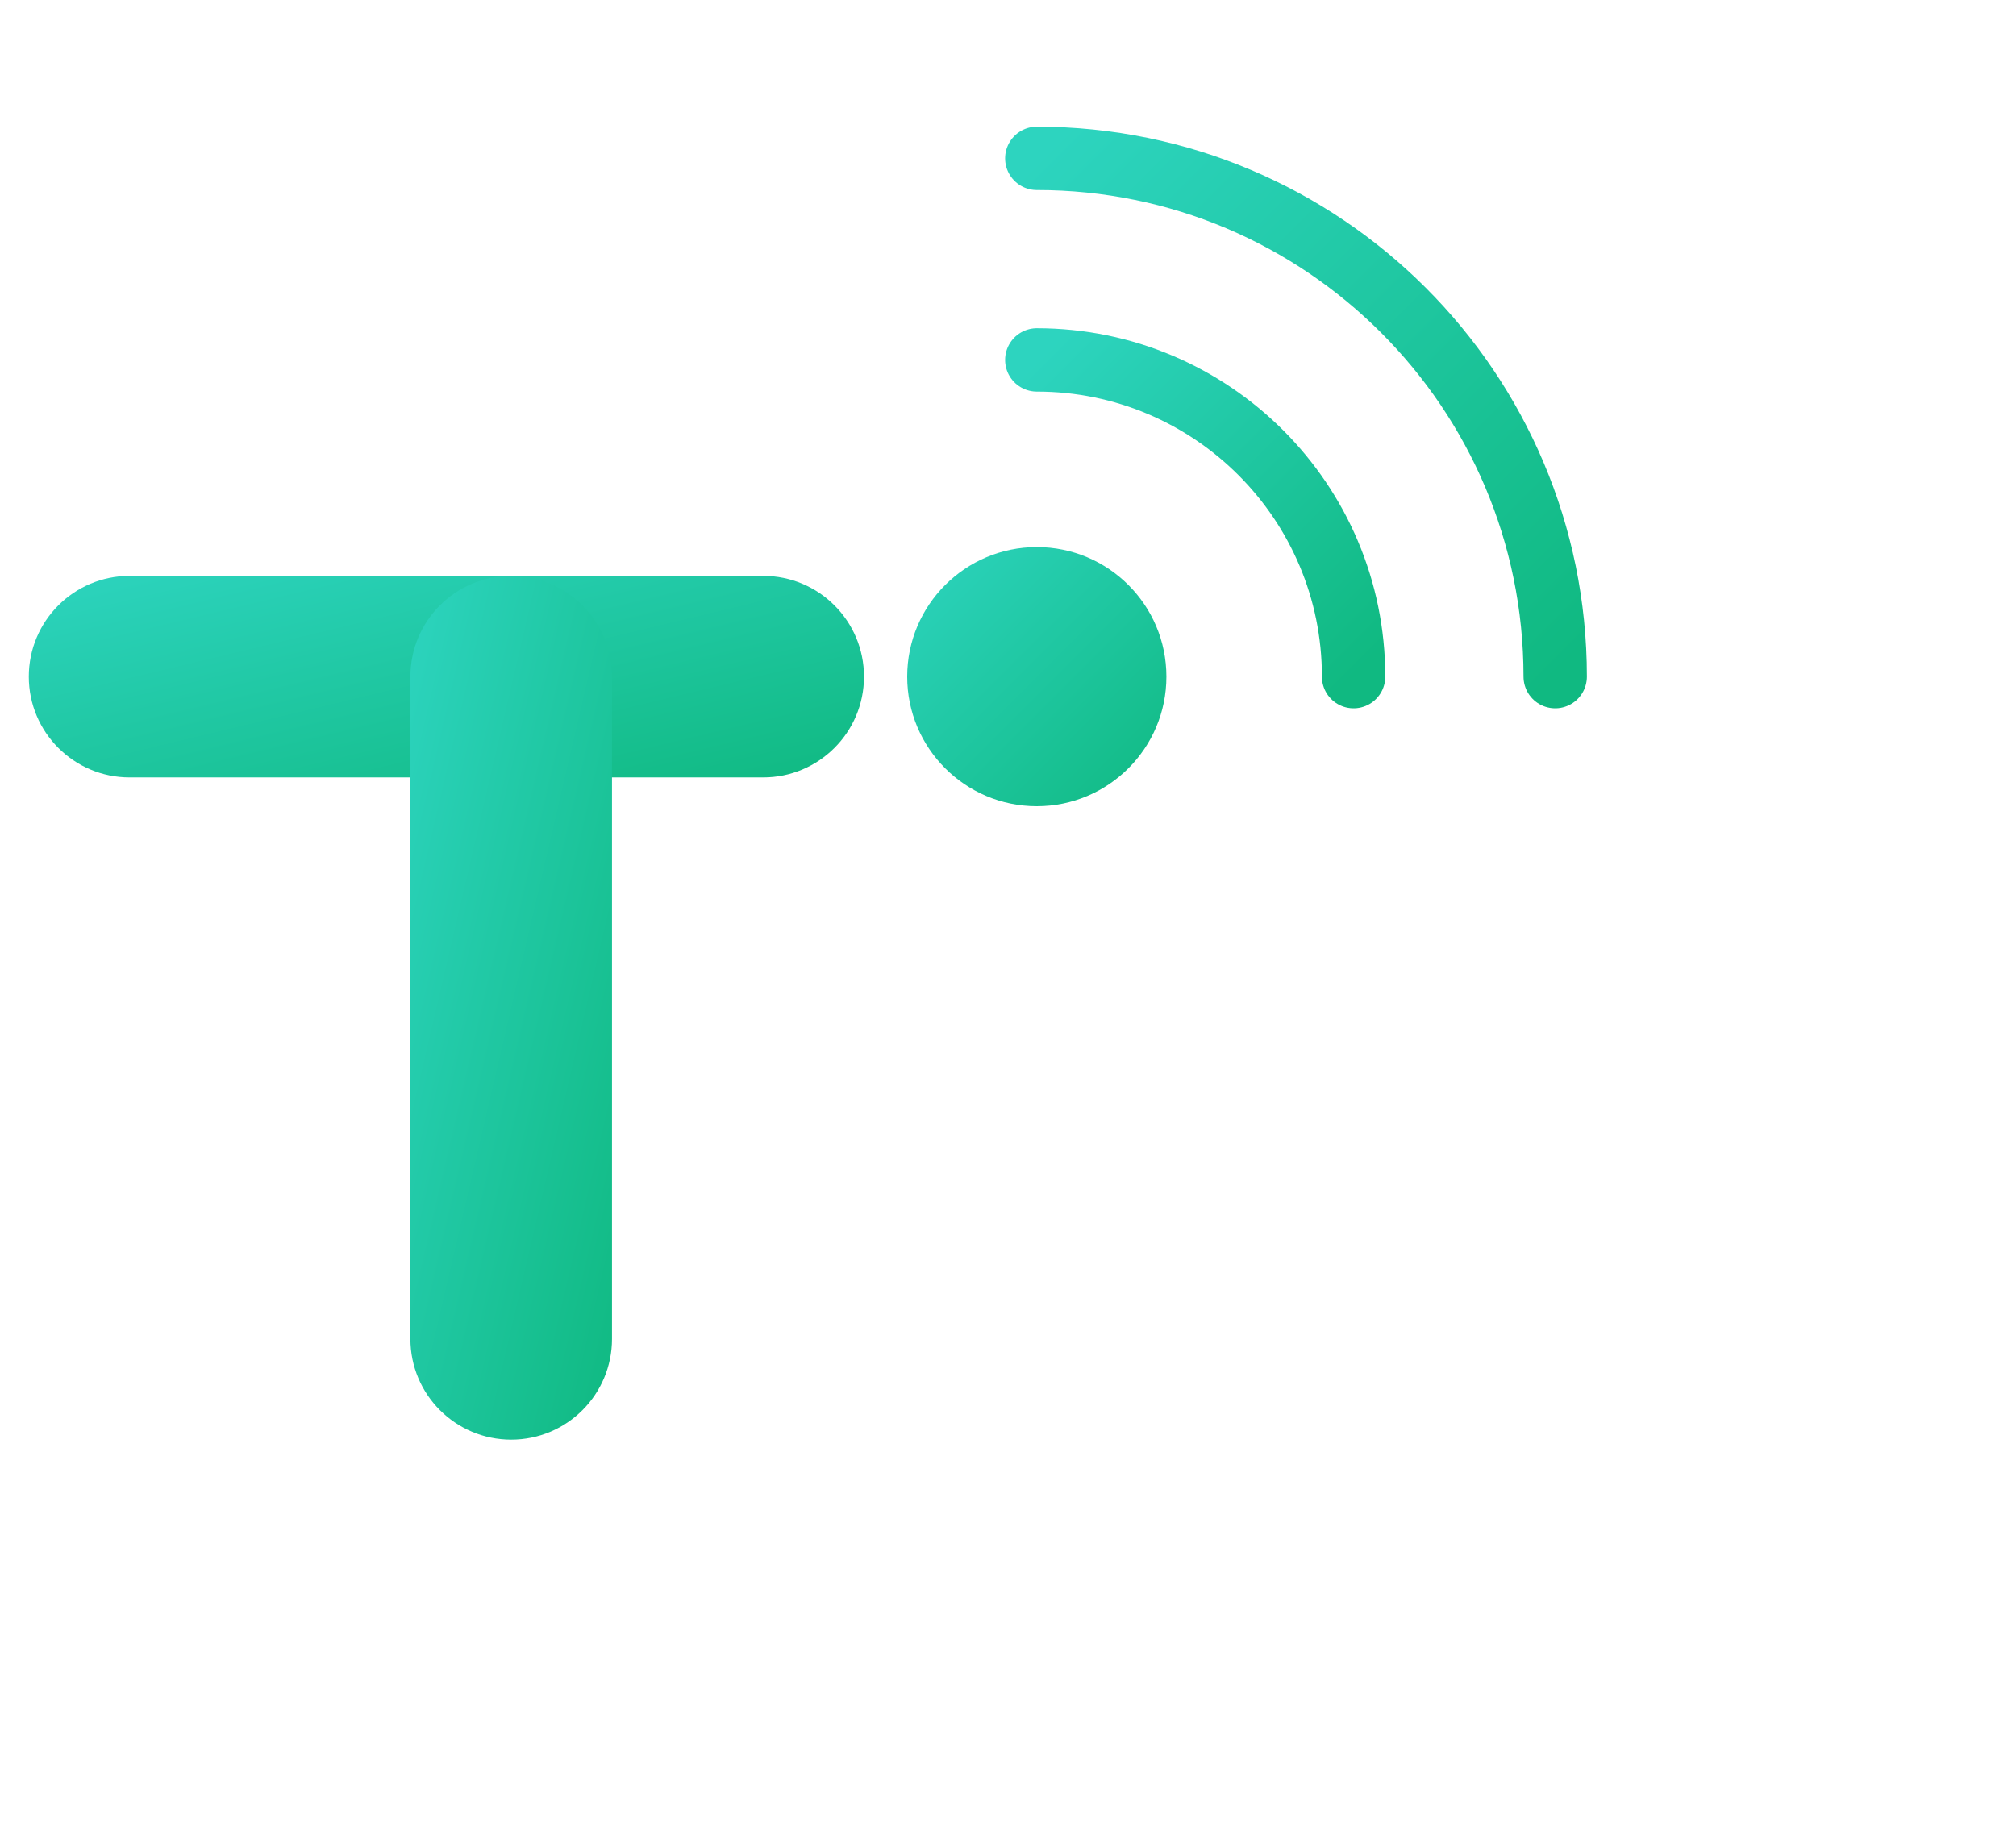
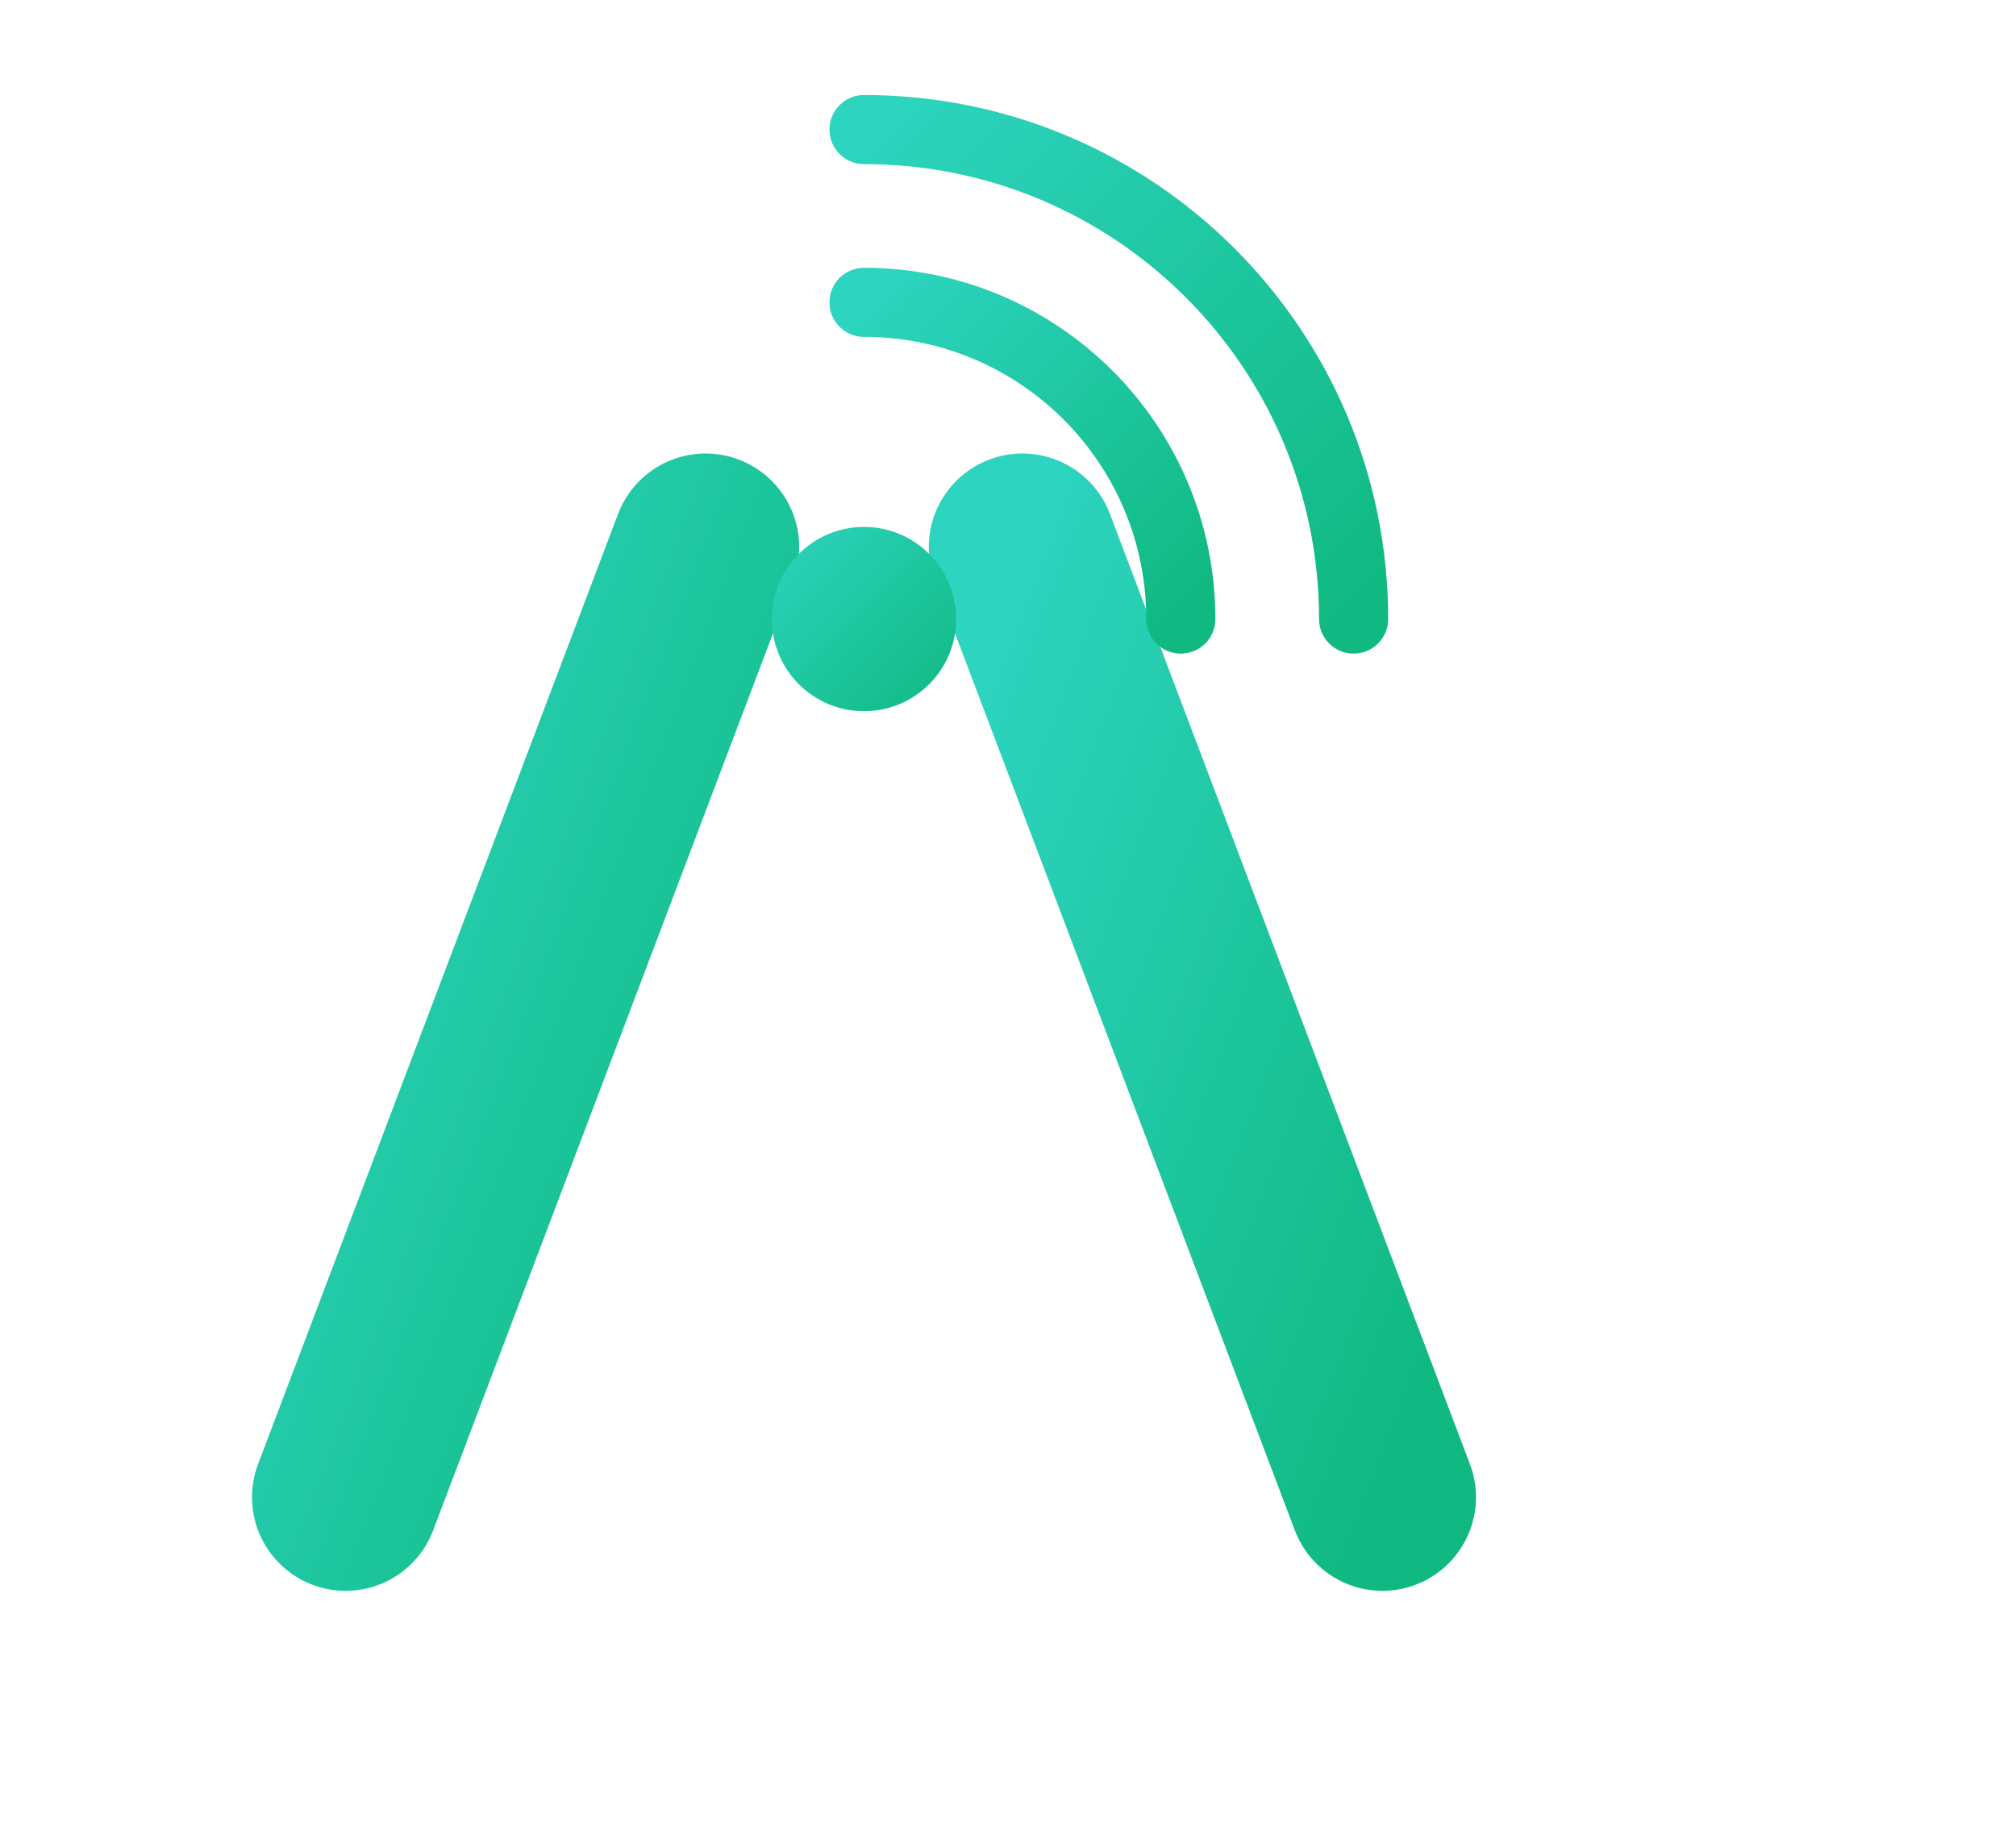
<svg xmlns="http://www.w3.org/2000/svg" viewBox="0 0 70 64" width="70" height="64" role="img" aria-label="Alcard">
  <defs>
    <linearGradient id="tg" x1="0" y1="0" x2="1" y2="1">
      <stop offset="0" stop-color="#2DD4BF" />
      <stop offset="1" stop-color="#10B981" />
    </linearGradient>
  </defs>
-   <rect x="1" y="20" width="29" height="7" rx="3.5" fill="url(#tg)" />
-   <rect x="14.25" y="20" width="7" height="30" rx="3.5" fill="url(#tg)" />
-   <circle cx="36" cy="23.5" r="4.5" fill="url(#tg)" />
-   <path d="M 36 12.5 A 11 11 0 0 1 47 23.5" fill="none" stroke="url(#tg)" stroke-width="2.2" stroke-linecap="round" />
-   <path d="M 36 5.5 A 18 18 0 0 1 54 23.5" fill="none" stroke="url(#tg)" stroke-width="2.2" stroke-linecap="round" />
+   <path d="M 24.5 19 L 12 52" fill="none" stroke="url(#tg)" stroke-width="6.5" stroke-linecap="round" />
+   <path d="M 35.5 19 L 48 52" fill="none" stroke="url(#tg)" stroke-width="6.5" stroke-linecap="round" />
+   <line x1="19.5" y1="33.5" x2="40.5" y2="33.5" stroke="url(#tg)" stroke-width="5.5" stroke-linecap="round" />
+   <circle cx="30" cy="21.5" r="3.2" fill="url(#tg)" />
+   <path d="M 30 10.5 A 11 11 0 0 1 41 21.5" fill="none" stroke="url(#tg)" stroke-width="2.4" stroke-linecap="round" />
+   <path d="M 30 4.5 A 17 17 0 0 1 47 21.5" fill="none" stroke="url(#tg)" stroke-width="2.4" stroke-linecap="round" />
</svg>
